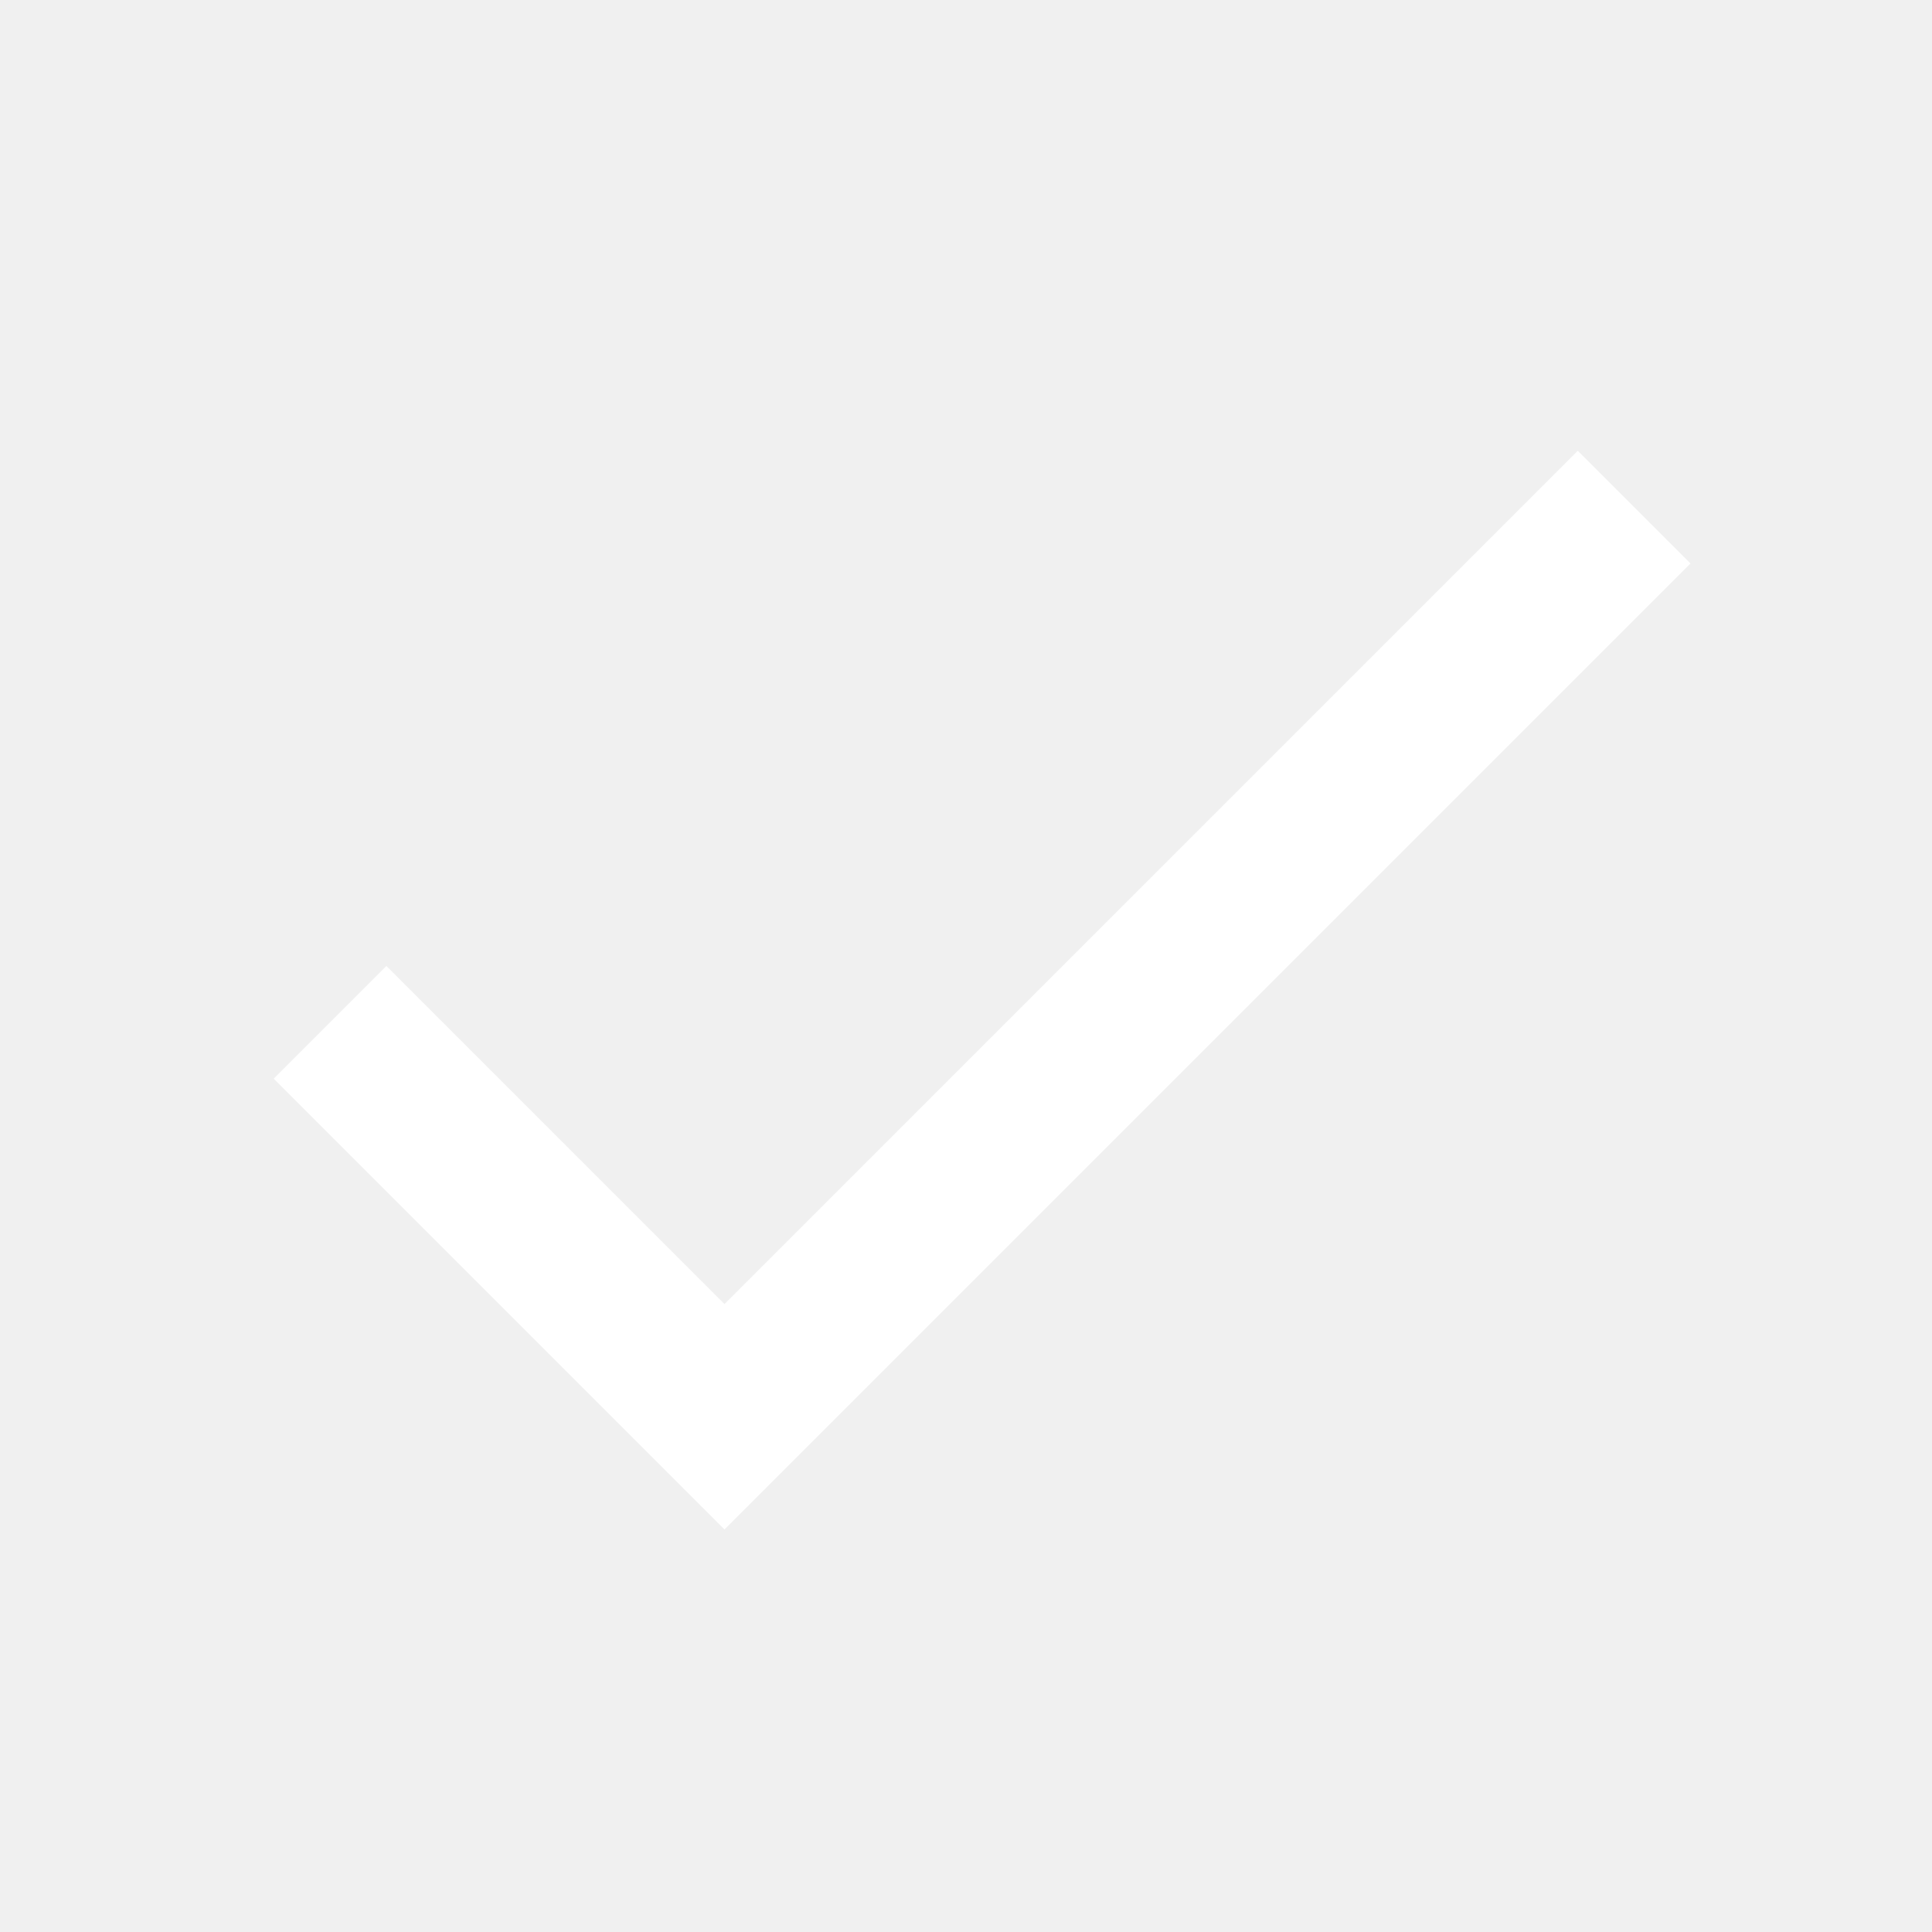
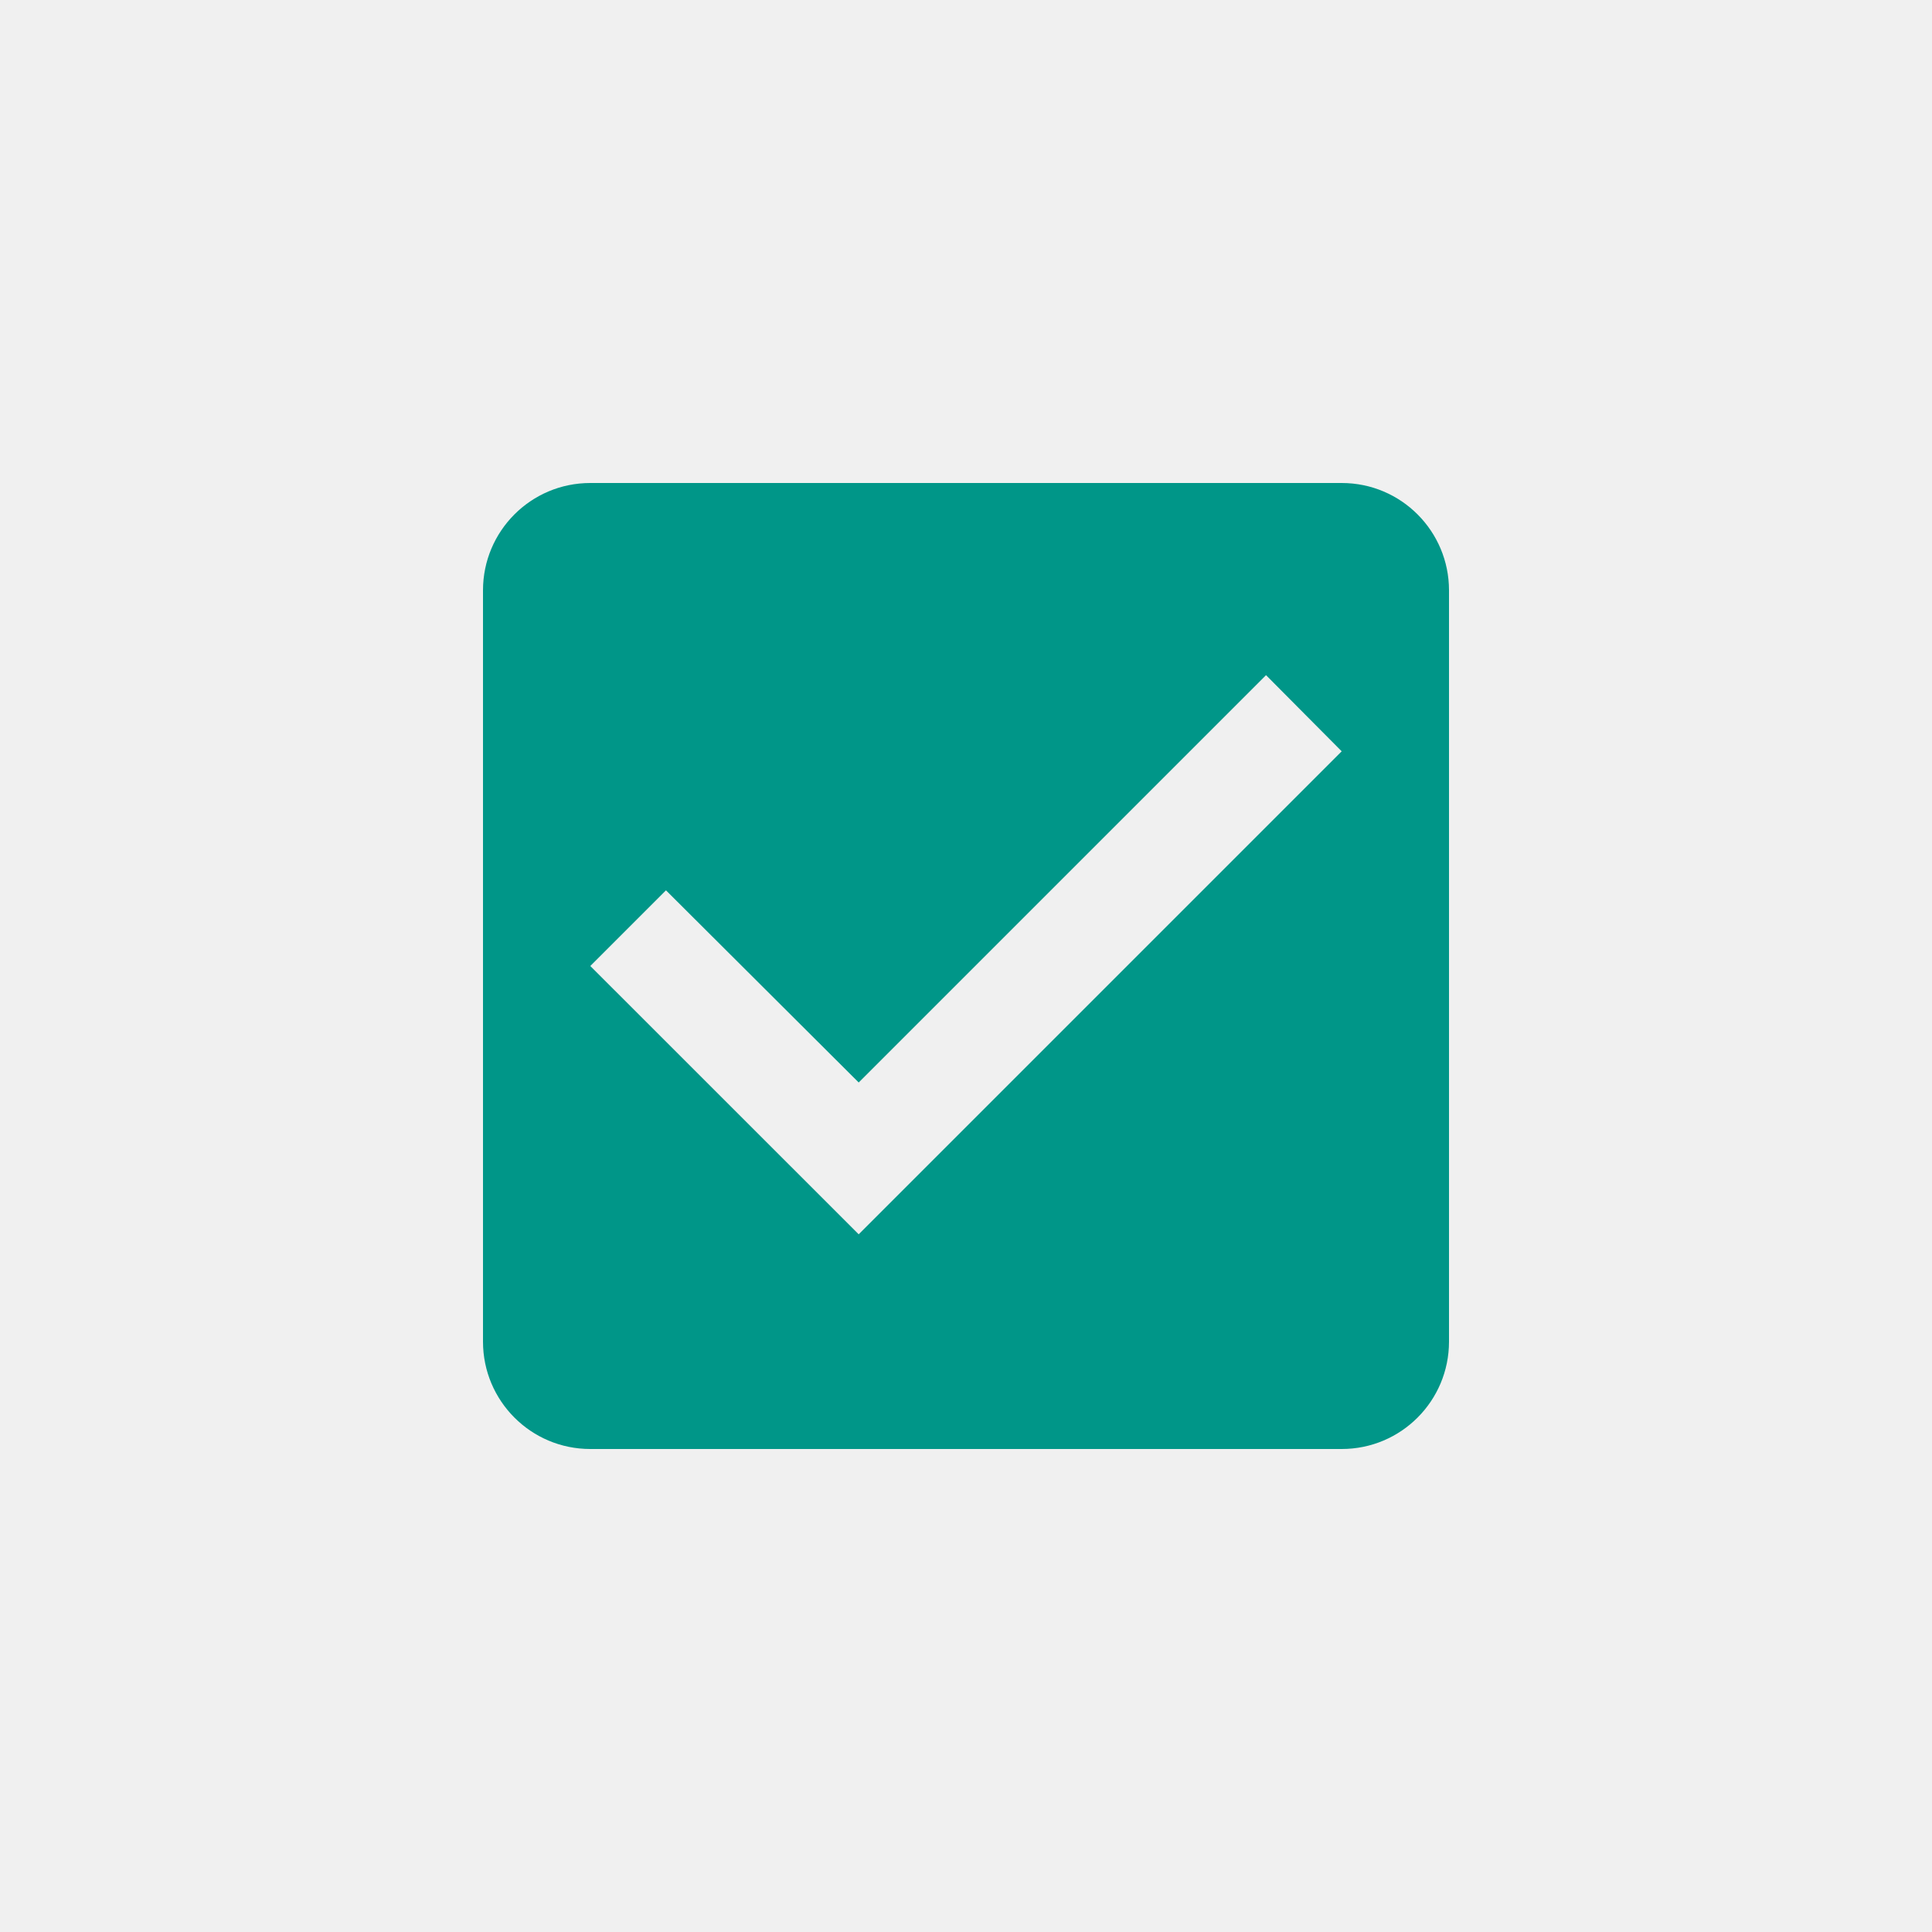
- <svg xmlns="http://www.w3.org/2000/svg" fill="#FFFFFF" height="24" viewBox="0 0 24 24" width="24">
-   <path d="M0 0h24v24H0z" fill="none" />
-   <path d="M9 16.2L4.8 12l-1.4 1.4L9 19 21 7l-1.4-1.4L9 16.2z" />
+ <svg xmlns="http://www.w3.org/2000/svg" width="100%" height="100%" viewBox="0 0 24 24" version="1.1" xml:space="preserve" style="fill-rule:evenodd;clip-rule:evenodd;stroke-linejoin:round;stroke-miterlimit:1.414;">
+   <path d="M16.667,6l-9.334,0c-0.74,0 -1.333,0.6 -1.333,1.333l0,9.334c0,0.733 0.593,1.333 1.333,1.333l9.334,0c0.74,0 1.333,-0.6 1.333,-1.333l0,-9.334c0,-0.733 -0.593,-1.333 -1.333,-1.333Zm-6,9.333l-3.334,-3.333l0.94,-0.94l2.394,2.387l5.06,-5.06l0.94,0.946l-6,6Z" style="fill:#009688;fill-rule:nonzero;" />
+   <rect x="0" y="0" width="24" height="24" style="fill:none;" />
</svg>
